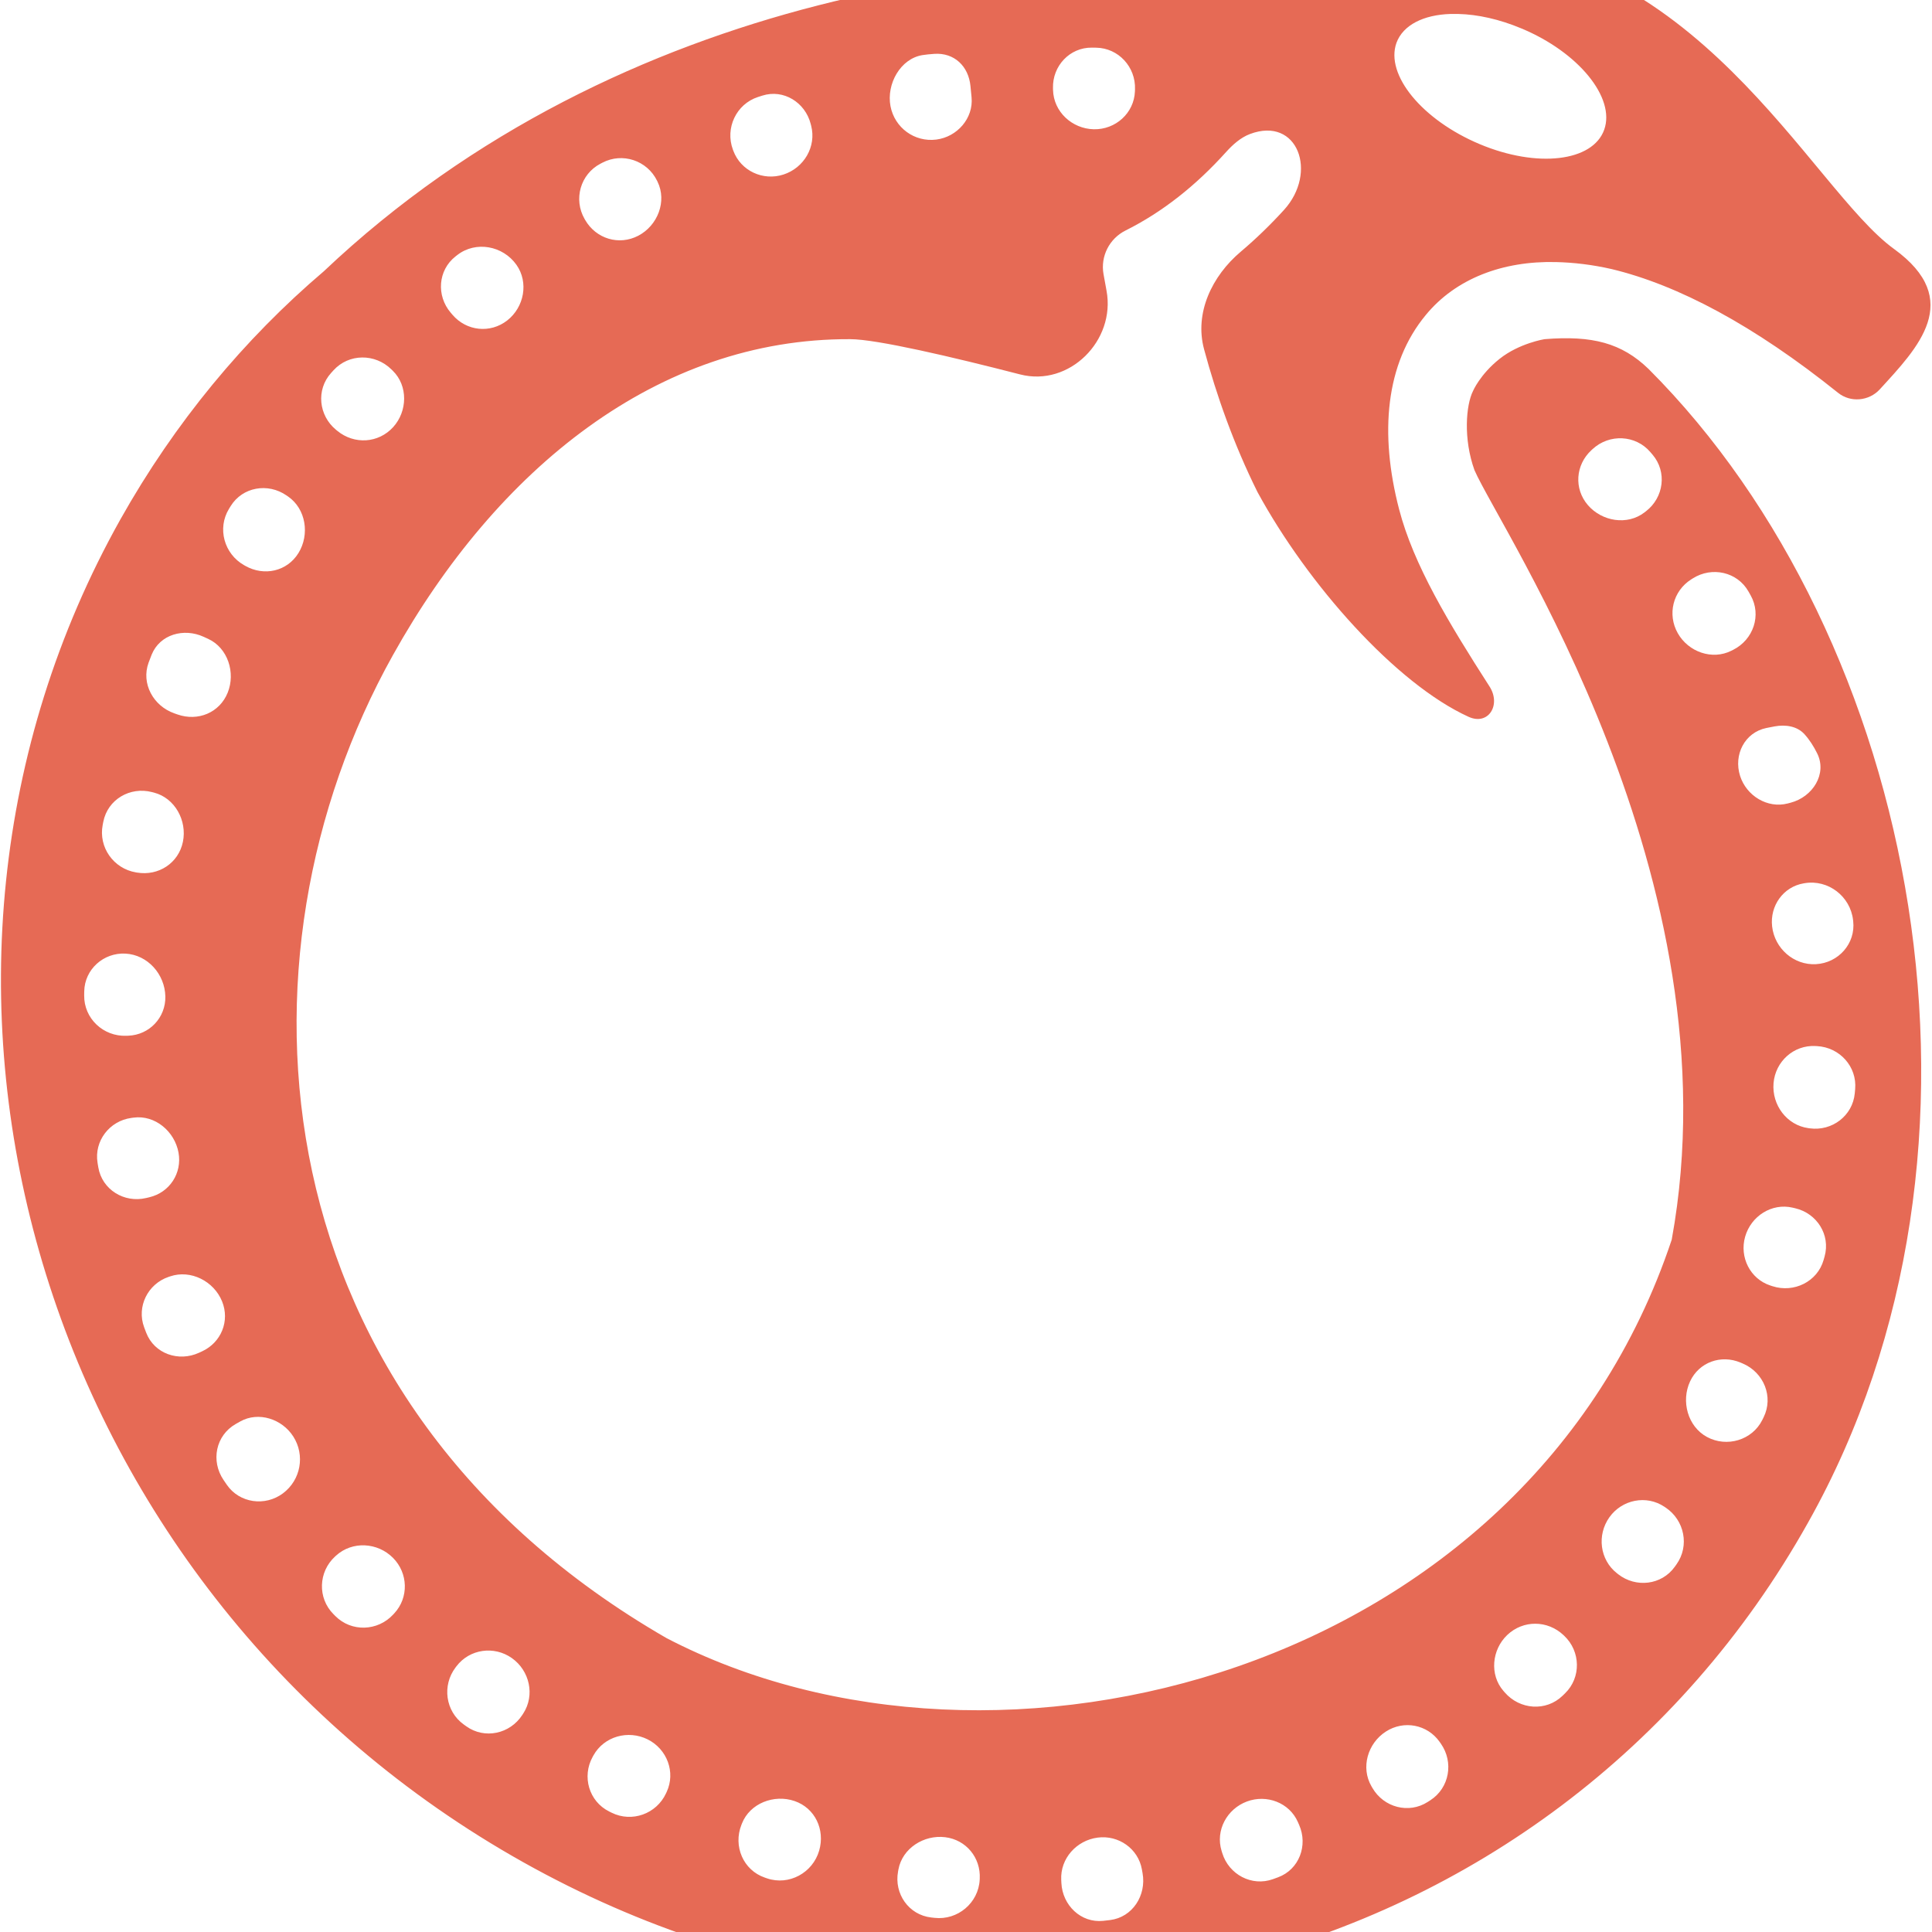
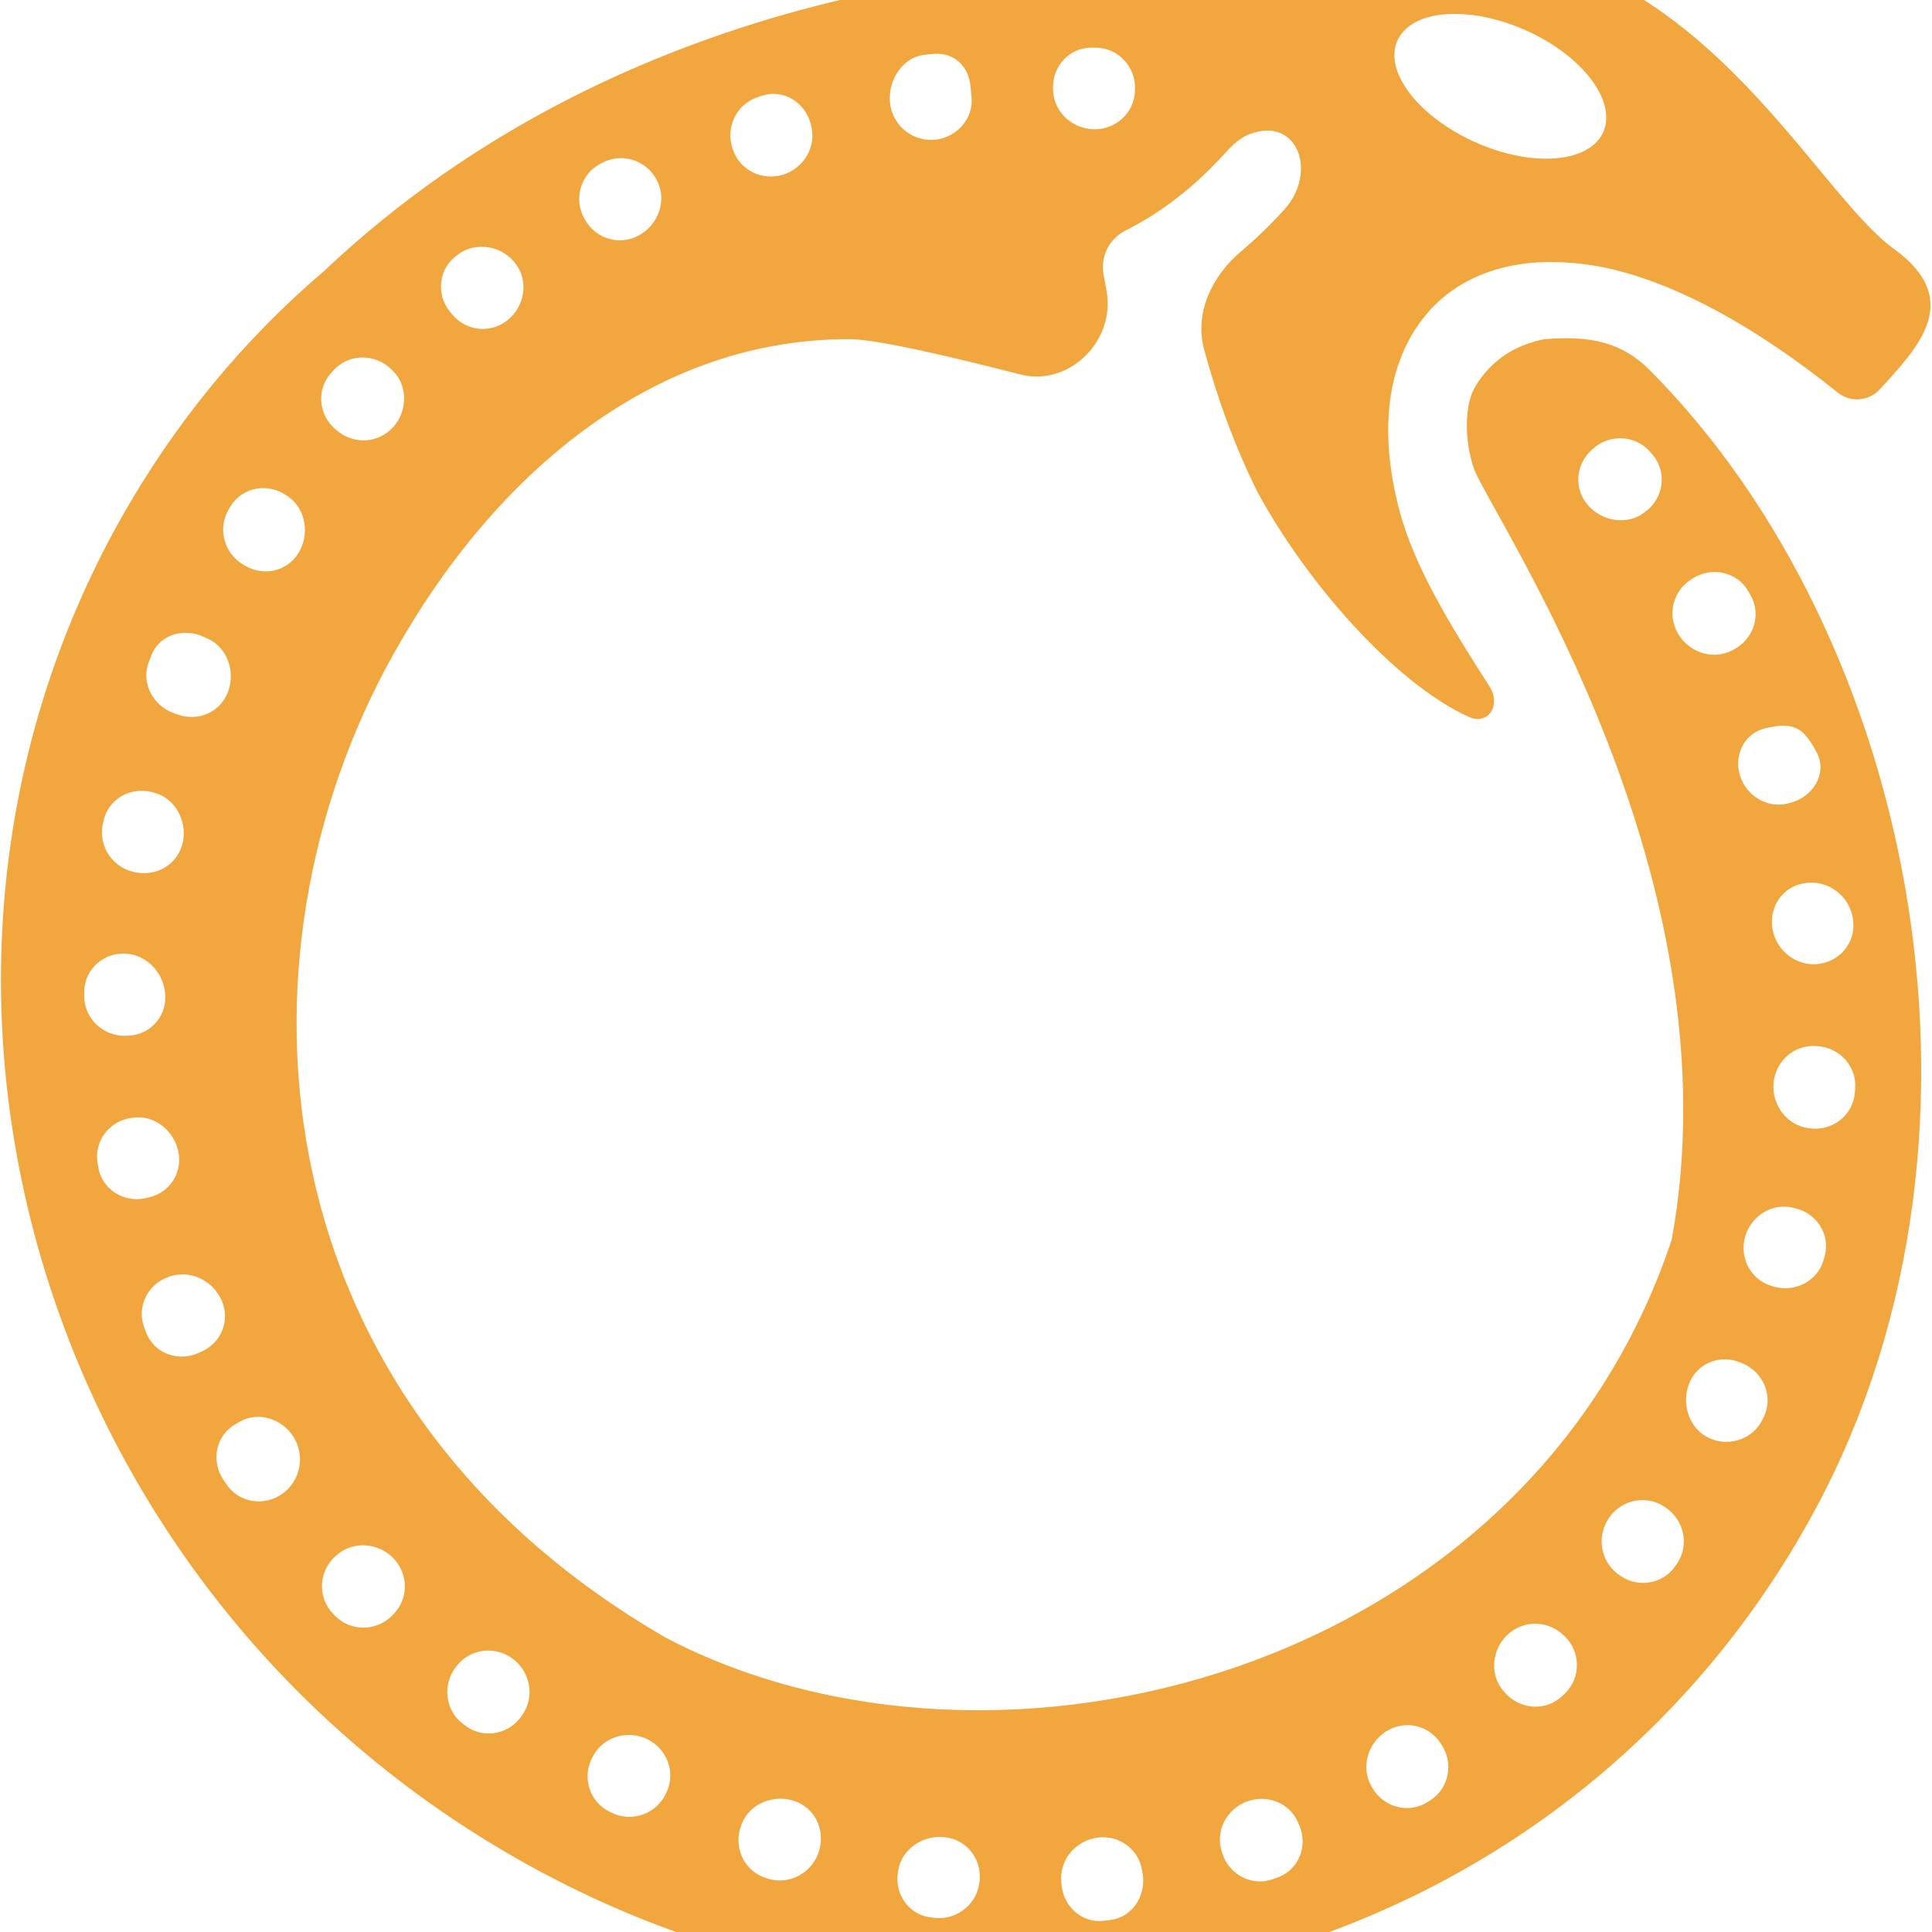
<svg xmlns="http://www.w3.org/2000/svg" width="64" height="64" viewBox="0 0 730 730" fill="none">
  <g transform="translate(21.0,0) translate(344 365) scale(1.06) translate(-344 -365)">
-     <path d="M514.935 0.013C500.381 0.288 484.137 3.096 465.674 9.181C460.548 10.87 455.118 11.427 449.762 10.765C367.206 0.559 221.045 16.996 115.092 117.357C86.701 141.529 62.014 171.216 42.607 205.747C-48.758 368.716 11.529 581.06 178.373 679.966C344.935 778.716 552.904 726.372 644.154 563.404C719.31 429.81 683.219 248.06 587.279 152.154C577.719 142.935 567.283 140.184 550.219 141.56C550.219 141.56 541.219 142.993 534.219 148.56C527.219 154.126 524.719 160.06 524.719 160.06C522.219 165.06 521.219 177.06 525.248 188.247C534.5 209.56 619.058 333.935 595.56 462.561C543.902 617.466 354.721 665.811 237.219 604.561C90.938 520.186 79.25 362.466 139.719 254.185C176.75 187.779 234.125 141.247 302.719 141.56C312.095 141.56 339.114 147.895 363.297 154.126C380.822 158.641 397.406 142.067 394.092 124.275C393.725 122.308 393.368 120.332 393.015 118.345C391.893 112.006 395.115 105.704 400.873 102.826C414.083 96.221 425.902 86.835 436.672 74.896C439.085 72.222 441.881 69.691 445.252 68.425C462.249 62.044 469.552 82.135 457.309 95.539C452.45 100.858 447.333 105.822 441.94 110.376C431.692 119.028 425.373 132.199 428.861 145.149C433.272 161.529 439.453 179.051 447.904 196.06C465.87 229.081 497.236 264.355 523.137 276.17C530.226 279.404 534.829 271.922 530.617 265.367C516.018 242.648 503.519 221.967 498.373 202.154C491.342 175.122 493.529 150.279 507.904 132.935C518.529 120.013 535.248 113.607 554.31 114.076C560.717 114.232 567.279 115.013 574.154 116.576C597.844 122.276 624.833 136.591 654.877 160.697C659.302 164.248 665.881 163.646 669.713 159.461C683.227 144.701 699.959 127.616 674.779 109.388C645 87.83 603.842 -1.237 514.935 0.013ZM519.467 25.638C526.342 25.794 534.154 27.513 541.967 30.794C562.279 39.232 575.56 55.482 571.498 66.888C567.435 78.294 547.592 80.638 527.123 72.044C506.654 63.45 493.373 47.357 497.435 35.95C499.779 29.544 507.123 25.951 516.654 25.638H519.467ZM390.401 37.659C398.367 37.789 404.539 44.553 404.241 52.514L404.214 53.221C403.924 60.976 397.307 66.909 389.549 66.736C381.787 66.562 375.232 60.5 375.024 52.739L375.006 52.078C374.793 44.172 380.969 37.543 388.877 37.637C389.385 37.643 389.893 37.65 390.401 37.659ZM332.719 39.857C339.808 39.377 344.908 44.258 345.592 51.331L345.98 55.342C346.703 62.812 340.854 69.469 333.409 70.412C325.647 71.396 318.547 66.19 317.084 58.504C315.585 50.621 320.615 41.529 328.543 40.294C329.658 40.121 331.009 39.972 332.719 39.857ZM271.413 54.737C278.953 52.349 286.655 57.145 288.633 64.803L288.805 65.469C290.729 72.919 286.254 80.505 278.934 82.876C271.635 85.241 263.726 81.577 261.054 74.384L260.911 73.997C258.069 66.347 262.089 57.761 269.85 55.238C270.374 55.068 270.895 54.901 271.413 54.737ZM214.39 78.652C221.533 74.911 230.344 77.847 233.881 85.094L234.044 85.428C237.461 92.428 234.097 101.054 227.2 104.676C220.319 108.29 212.098 105.776 208.228 99.035L208.035 98.699C204.018 91.702 206.537 82.771 213.682 79.023C213.918 78.899 214.154 78.775 214.39 78.652ZM183.753 115.058C188.179 121.323 186.514 130.155 180.472 134.881C174.418 139.615 165.929 138.702 160.945 132.853L160.312 132.11C155.145 126.046 155.763 116.982 162.031 112.065C162.235 111.905 162.438 111.746 162.641 111.588C169.232 106.44 178.928 108.227 183.753 115.058ZM118.536 152.664C124.017 146.632 133.37 146.611 139.176 152.331L139.712 152.858C145.141 158.206 144.935 167.253 139.816 172.899C134.564 178.693 125.942 179.2 119.897 174.239L119.447 173.87C113.23 168.768 112.284 159.595 117.668 153.623C117.958 153.301 118.247 152.982 118.536 152.664ZM567.378 180.722C573.342 175.233 582.671 175.652 587.943 181.809C588.207 182.117 588.469 182.425 588.731 182.732C593.95 188.863 592.753 197.997 586.374 202.91L585.836 203.325C579.729 208.029 570.691 206.545 565.667 200.699C560.636 194.845 561.263 186.35 566.943 181.123L567.378 180.722ZM81.867 201.09C86.097 194.225 95.152 192.677 101.786 197.261L102.347 197.648C108.726 202.056 110.119 211.202 106.048 217.801C102.006 224.353 93.802 226.164 87.103 222.371L86.667 222.124C79.549 218.094 77.025 209.002 81.293 202.025C81.484 201.712 81.675 201.4 81.867 201.09ZM603.08 226.829C609.9 222.512 618.954 224.496 622.929 231.521C623.196 231.993 623.461 232.465 623.724 232.936C627.636 239.946 624.673 248.648 617.509 252.272L616.864 252.599C609.999 256.073 601.52 253.075 597.725 246.382C593.917 239.666 595.992 231.315 602.516 227.186L603.08 226.829ZM53.711 254.039C56.633 246.794 65.175 244.403 72.275 247.662L73.881 248.4C80.866 251.607 83.696 260.437 80.825 267.567C77.942 274.724 70.204 277.898 62.926 275.334L61.781 274.931C54.311 272.299 49.908 264.322 52.622 256.881C52.97 255.927 53.332 254.979 53.711 254.039ZM632.268 279.587C636.107 278.883 640.25 279.477 642.874 282.367C644.66 284.334 646.153 286.67 647.417 289.225C651.033 296.534 645.816 304.738 637.926 306.798L636.917 307.061C629.699 308.946 622.182 304.333 619.924 297.222C617.54 289.712 621.57 281.751 629.288 280.164C630.255 279.966 631.24 279.776 632.268 279.587ZM36.488 313.571C38.052 305.622 46.02 300.976 53.861 303.014L54.568 303.198C62.014 305.133 66.403 313.188 64.862 320.725C63.305 328.34 56.155 332.985 48.491 331.695L48.104 331.63C40.119 330.286 34.725 322.649 36.267 314.7C36.341 314.323 36.414 313.946 36.488 313.571ZM642.928 335.484C651.34 334.069 659.249 340.177 660.208 348.653C660.221 348.768 660.234 348.883 660.247 348.998C661.151 356.997 654.998 363.918 646.959 364.35C639.075 364.774 632.24 358.742 631.348 350.896C630.515 343.561 635.31 336.769 642.589 335.541C642.702 335.522 642.815 335.503 642.928 335.484ZM29.687 374.054C29.816 366.206 36.56 360.16 44.398 360.585C52.304 361.015 58.42 367.916 58.6 375.831C58.772 383.374 52.922 389.565 45.383 389.848L44.688 389.874C36.457 390.182 29.555 383.689 29.666 375.453C29.672 374.986 29.68 374.519 29.687 374.054ZM631.856 406.763C632.497 399.04 639.035 393.115 646.773 393.529L647.378 393.561C655.434 393.992 661.666 400.879 660.946 408.914C660.901 409.413 660.855 409.911 660.808 410.408C660.058 418.373 652.715 423.94 644.786 422.868L644.322 422.806C636.582 421.76 631.209 414.546 631.856 406.763ZM63.297 431.526C64.623 438.833 60.126 445.726 52.899 447.434L51.752 447.705C43.907 449.56 36.035 444.713 34.699 436.764C34.608 436.222 34.519 435.68 34.431 435.138C33.17 427.384 38.688 420.207 46.473 419.157L47.272 419.049C54.904 418.018 61.922 423.949 63.297 431.526ZM621.728 461.495C623.829 454.137 631.241 449.388 638.688 451.147L639.628 451.369C647.342 453.192 652.193 460.873 650.063 468.509C649.946 468.926 649.829 469.343 649.711 469.76C647.507 477.53 639.109 481.64 631.433 479.125C631.196 479.047 630.959 478.97 630.723 478.892C623.512 476.536 619.646 468.789 621.728 461.495ZM60.288 475.638C67.647 473.133 75.886 477.336 78.817 484.535C81.661 491.517 78.515 499.217 71.667 502.37L70.61 502.857C63.31 506.218 54.649 503.209 51.769 495.706C51.527 495.076 51.288 494.444 51.052 493.811C48.303 486.449 52.312 478.351 59.752 475.821C59.931 475.76 60.109 475.699 60.288 475.638ZM602.106 513.068C605.312 506.208 613.14 503.415 620.11 506.373L620.875 506.698C628.394 509.889 631.932 518.563 628.311 525.884C628.156 526.197 628.002 526.508 627.847 526.819C624.254 534.033 615.196 536.716 608.113 532.872C601.267 529.157 598.809 520.126 602.106 513.068ZM85.319 527.338C91.797 523.715 100.171 526.438 104.184 532.682C108.486 539.378 106.893 548.212 100.519 552.977C94.157 557.734 85.019 556.471 80.517 549.927C80.129 549.362 79.744 548.8 79.363 548.24C74.729 541.43 76.542 532.327 83.7 528.251C84.238 527.945 84.778 527.64 85.319 527.338ZM573.352 561.495C577.843 555.193 586.53 553.448 592.957 557.76L593.409 558.063C600.118 562.565 601.955 571.691 597.272 578.276C597.061 578.572 596.851 578.866 596.641 579.16C591.965 585.689 582.798 586.753 576.473 581.805L576.055 581.477C569.919 576.678 568.831 567.839 573.352 561.495ZM119.429 575.19C125.208 569.91 134.219 570.415 139.741 575.964C145.155 581.404 145.431 590.113 140.213 595.742L139.799 596.189C134.274 602.149 124.952 602.477 119.211 596.725C118.976 596.489 118.741 596.253 118.507 596.018C112.793 590.273 113.132 580.944 119.114 575.478L119.429 575.19ZM536.918 603.479C542.607 598.059 551.316 598.139 557.017 603.545L557.262 603.779C563.111 609.326 563.319 618.632 557.545 624.256C557.244 624.55 556.943 624.842 556.643 625.132C550.756 630.825 541.386 630.118 536.028 623.925L535.533 623.353C530.576 617.624 531.434 608.704 536.918 603.479ZM162.357 614.632C167.054 608.44 175.8 607.221 182.14 611.716C188.466 616.203 190.412 624.932 186.187 631.436L185.828 631.988C181.44 638.743 172.422 640.704 165.871 636.018C165.57 635.803 165.269 635.587 164.969 635.37C158.428 630.663 157.178 621.462 162.047 615.041L162.357 614.632ZM493.642 637.907C500.059 633.749 508.477 635.343 512.859 641.609L513.287 642.221C517.912 648.834 516.327 657.965 509.555 662.354C509.236 662.56 508.918 662.766 508.6 662.97C501.834 667.326 492.912 664.95 488.873 657.99L488.529 657.397C484.656 650.721 487.164 642.104 493.642 637.907ZM211.198 646.397C214.969 639.6 223.555 637.214 230.515 640.676C237.434 644.118 240.562 652.398 237.305 659.406L237.064 659.924C233.66 667.25 224.901 670.405 217.667 666.809C217.376 666.665 217.084 666.52 216.793 666.375C209.6 662.785 207.021 653.923 210.922 646.894L211.198 646.397ZM444.133 662.821C451.186 660.188 459.27 663.23 462.294 670.125L462.752 671.17C465.964 678.493 462.744 687.065 455.243 689.837C454.637 690.061 454.029 690.282 453.421 690.501C445.881 693.218 437.703 688.873 435.349 681.212L435.099 680.4C432.864 673.127 437.005 665.482 444.133 662.821ZM264.14 670.648C266.975 663.459 275.575 660.154 282.888 662.656C290.213 665.162 293.815 672.882 291.666 680.32C289.375 688.251 280.904 692.886 273.091 690.223C272.821 690.131 272.552 690.039 272.283 689.946C264.584 687.305 260.955 678.731 263.94 671.158C264.007 670.988 264.074 670.818 264.14 670.648ZM319.919 687.022C321.309 679.498 328.986 674.617 336.58 675.55C344.065 676.47 349.301 682.859 348.898 690.39L348.881 690.72C348.438 698.991 341.032 705.214 332.799 704.299C332.405 704.256 332.012 704.212 331.619 704.167C323.588 703.263 318.314 695.705 319.783 687.759L319.919 687.022ZM390.931 675.691C398.365 674.717 405.367 679.608 406.691 686.988L406.936 688.356C408.358 696.283 403.37 704.076 395.379 705.078C394.55 705.182 393.718 705.278 392.883 705.365C384.963 706.189 378.383 699.809 377.998 691.856L377.944 690.74C377.576 683.143 383.389 676.678 390.931 675.691Z" fill="#E66A55" />
+     <path d="M514.935 0.013C500.381 0.288 484.137 3.096 465.674 9.181C460.548 10.87 455.118 11.427 449.762 10.765C367.206 0.559 221.045 16.996 115.092 117.357C86.701 141.529 62.014 171.216 42.607 205.747C-48.758 368.716 11.529 581.06 178.373 679.966C344.935 778.716 552.904 726.372 644.154 563.404C719.31 429.81 683.219 248.06 587.279 152.154C577.719 142.935 567.283 140.184 550.219 141.56C550.219 141.56 541.219 142.993 534.219 148.56C527.219 154.126 524.719 160.06 524.719 160.06C522.219 165.06 521.219 177.06 525.248 188.247C534.5 209.56 619.058 333.935 595.56 462.561C543.902 617.466 354.721 665.811 237.219 604.561C90.938 520.186 79.25 362.466 139.719 254.185C176.75 187.779 234.125 141.247 302.719 141.56C312.095 141.56 339.114 147.895 363.297 154.126C380.822 158.641 397.406 142.067 394.092 124.275C393.725 122.308 393.368 120.332 393.015 118.345C391.893 112.006 395.115 105.704 400.873 102.826C414.083 96.221 425.902 86.835 436.672 74.896C439.085 72.222 441.881 69.691 445.252 68.425C462.249 62.044 469.552 82.135 457.309 95.539C452.45 100.858 447.333 105.822 441.94 110.376C431.692 119.028 425.373 132.199 428.861 145.149C433.272 161.529 439.453 179.051 447.904 196.06C465.87 229.081 497.236 264.355 523.137 276.17C530.226 279.404 534.829 271.922 530.617 265.367C516.018 242.648 503.519 221.967 498.373 202.154C491.342 175.122 493.529 150.279 507.904 132.935C518.529 120.013 535.248 113.607 554.31 114.076C560.717 114.232 567.279 115.013 574.154 116.576C597.844 122.276 624.833 136.591 654.877 160.697C659.302 164.248 665.881 163.646 669.713 159.461C683.227 144.701 699.959 127.616 674.779 109.388C645 87.83 603.842 -1.237 514.935 0.013ZM519.467 25.638C526.342 25.794 534.154 27.513 541.967 30.794C562.279 39.232 575.56 55.482 571.498 66.888C567.435 78.294 547.592 80.638 527.123 72.044C506.654 63.45 493.373 47.357 497.435 35.95C499.779 29.544 507.123 25.951 516.654 25.638H519.467ZM390.401 37.659C398.367 37.789 404.539 44.553 404.241 52.514L404.214 53.221C403.924 60.976 397.307 66.909 389.549 66.736C381.787 66.562 375.232 60.5 375.024 52.739L375.006 52.078C374.793 44.172 380.969 37.543 388.877 37.637C389.385 37.643 389.893 37.65 390.401 37.659ZM332.719 39.857C339.808 39.377 344.908 44.258 345.592 51.331L345.98 55.342C346.703 62.812 340.854 69.469 333.409 70.412C325.647 71.396 318.547 66.19 317.084 58.504C315.585 50.621 320.615 41.529 328.543 40.294C329.658 40.121 331.009 39.972 332.719 39.857ZM271.413 54.737C278.953 52.349 286.655 57.145 288.633 64.803L288.805 65.469C290.729 72.919 286.254 80.505 278.934 82.876C271.635 85.241 263.726 81.577 261.054 74.384L260.911 73.997C258.069 66.347 262.089 57.761 269.85 55.238C270.374 55.068 270.895 54.901 271.413 54.737ZM214.39 78.652C221.533 74.911 230.344 77.847 233.881 85.094L234.044 85.428C237.461 92.428 234.097 101.054 227.2 104.676C220.319 108.29 212.098 105.776 208.228 99.035L208.035 98.699C204.018 91.702 206.537 82.771 213.682 79.023C213.918 78.899 214.154 78.775 214.39 78.652ZM183.753 115.058C188.179 121.323 186.514 130.155 180.472 134.881C174.418 139.615 165.929 138.702 160.945 132.853L160.312 132.11C155.145 126.046 155.763 116.982 162.031 112.065C162.235 111.905 162.438 111.746 162.641 111.588C169.232 106.44 178.928 108.227 183.753 115.058ZM118.536 152.664C124.017 146.632 133.37 146.611 139.176 152.331L139.712 152.858C145.141 158.206 144.935 167.253 139.816 172.899C134.564 178.693 125.942 179.2 119.897 174.239L119.447 173.87C113.23 168.768 112.284 159.595 117.668 153.623C117.958 153.301 118.247 152.982 118.536 152.664ZM567.378 180.722C573.342 175.233 582.671 175.652 587.943 181.809C588.207 182.117 588.469 182.425 588.731 182.732C593.95 188.863 592.753 197.997 586.374 202.91L585.836 203.325C579.729 208.029 570.691 206.545 565.667 200.699C560.636 194.845 561.263 186.35 566.943 181.123L567.378 180.722ZM81.867 201.09C86.097 194.225 95.152 192.677 101.786 197.261L102.347 197.648C108.726 202.056 110.119 211.202 106.048 217.801C102.006 224.353 93.802 226.164 87.103 222.371L86.667 222.124C79.549 218.094 77.025 209.002 81.293 202.025C81.484 201.712 81.675 201.4 81.867 201.09ZM603.08 226.829C609.9 222.512 618.954 224.496 622.929 231.521C623.196 231.993 623.461 232.465 623.724 232.936C627.636 239.946 624.673 248.648 617.509 252.272L616.864 252.599C609.999 256.073 601.52 253.075 597.725 246.382C593.917 239.666 595.992 231.315 602.516 227.186L603.08 226.829ZM53.711 254.039C56.633 246.794 65.175 244.403 72.275 247.662L73.881 248.4C80.866 251.607 83.696 260.437 80.825 267.567C77.942 274.724 70.204 277.898 62.926 275.334L61.781 274.931C54.311 272.299 49.908 264.322 52.622 256.881C52.97 255.927 53.332 254.979 53.711 254.039ZM632.268 279.587C636.107 278.883 640.25 279.477 642.874 282.367C644.66 284.334 646.153 286.67 647.417 289.225C651.033 296.534 645.816 304.738 637.926 306.798L636.917 307.061C629.699 308.946 622.182 304.333 619.924 297.222C617.54 289.712 621.57 281.751 629.288 280.164C630.255 279.966 631.24 279.776 632.268 279.587ZM36.488 313.571C38.052 305.622 46.02 300.976 53.861 303.014L54.568 303.198C62.014 305.133 66.403 313.188 64.862 320.725C63.305 328.34 56.155 332.985 48.491 331.695L48.104 331.63C40.119 330.286 34.725 322.649 36.267 314.7C36.341 314.323 36.414 313.946 36.488 313.571ZM642.928 335.484C651.34 334.069 659.249 340.177 660.208 348.653C660.221 348.768 660.234 348.883 660.247 348.998C661.151 356.997 654.998 363.918 646.959 364.35C639.075 364.774 632.24 358.742 631.348 350.896C630.515 343.561 635.31 336.769 642.589 335.541C642.702 335.522 642.815 335.503 642.928 335.484ZM29.687 374.054C29.816 366.206 36.56 360.16 44.398 360.585C52.304 361.015 58.42 367.916 58.6 375.831C58.772 383.374 52.922 389.565 45.383 389.848L44.688 389.874C36.457 390.182 29.555 383.689 29.666 375.453C29.672 374.986 29.68 374.519 29.687 374.054ZM631.856 406.763C632.497 399.04 639.035 393.115 646.773 393.529L647.378 393.561C655.434 393.992 661.666 400.879 660.946 408.914C660.901 409.413 660.855 409.911 660.808 410.408C660.058 418.373 652.715 423.94 644.786 422.868L644.322 422.806C636.582 421.76 631.209 414.546 631.856 406.763ZM63.297 431.526C64.623 438.833 60.126 445.726 52.899 447.434L51.752 447.705C43.907 449.56 36.035 444.713 34.699 436.764C34.608 436.222 34.519 435.68 34.431 435.138C33.17 427.384 38.688 420.207 46.473 419.157L47.272 419.049C54.904 418.018 61.922 423.949 63.297 431.526ZM621.728 461.495C623.829 454.137 631.241 449.388 638.688 451.147L639.628 451.369C647.342 453.192 652.193 460.873 650.063 468.509C649.946 468.926 649.829 469.343 649.711 469.76C647.507 477.53 639.109 481.64 631.433 479.125C631.196 479.047 630.959 478.97 630.723 478.892C623.512 476.536 619.646 468.789 621.728 461.495ZM60.288 475.638C67.647 473.133 75.886 477.336 78.817 484.535C81.661 491.517 78.515 499.217 71.667 502.37L70.61 502.857C63.31 506.218 54.649 503.209 51.769 495.706C51.527 495.076 51.288 494.444 51.052 493.811C48.303 486.449 52.312 478.351 59.752 475.821C59.931 475.76 60.109 475.699 60.288 475.638ZM602.106 513.068C605.312 506.208 613.14 503.415 620.11 506.373L620.875 506.698C628.394 509.889 631.932 518.563 628.311 525.884C628.156 526.197 628.002 526.508 627.847 526.819C624.254 534.033 615.196 536.716 608.113 532.872C601.267 529.157 598.809 520.126 602.106 513.068ZM85.319 527.338C91.797 523.715 100.171 526.438 104.184 532.682C108.486 539.378 106.893 548.212 100.519 552.977C94.157 557.734 85.019 556.471 80.517 549.927C80.129 549.362 79.744 548.8 79.363 548.24C74.729 541.43 76.542 532.327 83.7 528.251C84.238 527.945 84.778 527.64 85.319 527.338ZM573.352 561.495C577.843 555.193 586.53 553.448 592.957 557.76L593.409 558.063C600.118 562.565 601.955 571.691 597.272 578.276C597.061 578.572 596.851 578.866 596.641 579.16C591.965 585.689 582.798 586.753 576.473 581.805L576.055 581.477C569.919 576.678 568.831 567.839 573.352 561.495ZM119.429 575.19C125.208 569.91 134.219 570.415 139.741 575.964C145.155 581.404 145.431 590.113 140.213 595.742L139.799 596.189C134.274 602.149 124.952 602.477 119.211 596.725C118.976 596.489 118.741 596.253 118.507 596.018C112.793 590.273 113.132 580.944 119.114 575.478L119.429 575.19ZM536.918 603.479C542.607 598.059 551.316 598.139 557.017 603.545L557.262 603.779C563.111 609.326 563.319 618.632 557.545 624.256C557.244 624.55 556.943 624.842 556.643 625.132C550.756 630.825 541.386 630.118 536.028 623.925L535.533 623.353C530.576 617.624 531.434 608.704 536.918 603.479ZM162.357 614.632C167.054 608.44 175.8 607.221 182.14 611.716C188.466 616.203 190.412 624.932 186.187 631.436L185.828 631.988C181.44 638.743 172.422 640.704 165.871 636.018C165.57 635.803 165.269 635.587 164.969 635.37C158.428 630.663 157.178 621.462 162.047 615.041L162.357 614.632ZM493.642 637.907C500.059 633.749 508.477 635.343 512.859 641.609L513.287 642.221C517.912 648.834 516.327 657.965 509.555 662.354C509.236 662.56 508.918 662.766 508.6 662.97C501.834 667.326 492.912 664.95 488.873 657.99L488.529 657.397C484.656 650.721 487.164 642.104 493.642 637.907ZM211.198 646.397C214.969 639.6 223.555 637.214 230.515 640.676C237.434 644.118 240.562 652.398 237.305 659.406L237.064 659.924C233.66 667.25 224.901 670.405 217.667 666.809C217.376 666.665 217.084 666.52 216.793 666.375C209.6 662.785 207.021 653.923 210.922 646.894L211.198 646.397ZM444.133 662.821C451.186 660.188 459.27 663.23 462.294 670.125L462.752 671.17C465.964 678.493 462.744 687.065 455.243 689.837C454.637 690.061 454.029 690.282 453.421 690.501C445.881 693.218 437.703 688.873 435.349 681.212L435.099 680.4C432.864 673.127 437.005 665.482 444.133 662.821ZM264.14 670.648C266.975 663.459 275.575 660.154 282.888 662.656C290.213 665.162 293.815 672.882 291.666 680.32C289.375 688.251 280.904 692.886 273.091 690.223C272.821 690.131 272.552 690.039 272.283 689.946C264.584 687.305 260.955 678.731 263.94 671.158C264.007 670.988 264.074 670.818 264.14 670.648ZM319.919 687.022C321.309 679.498 328.986 674.617 336.58 675.55C344.065 676.47 349.301 682.859 348.898 690.39L348.881 690.72C348.438 698.991 341.032 705.214 332.799 704.299C332.405 704.256 332.012 704.212 331.619 704.167C323.588 703.263 318.314 695.705 319.783 687.759L319.919 687.022ZM390.931 675.691C398.365 674.717 405.367 679.608 406.691 686.988L406.936 688.356C408.358 696.283 403.37 704.076 395.379 705.078C394.55 705.182 393.718 705.278 392.883 705.365C384.963 706.189 378.383 699.809 377.998 691.856L377.944 690.74C377.576 683.143 383.389 676.678 390.931 675.691Z" fill="#F2A63E" />
  </g>
</svg>
